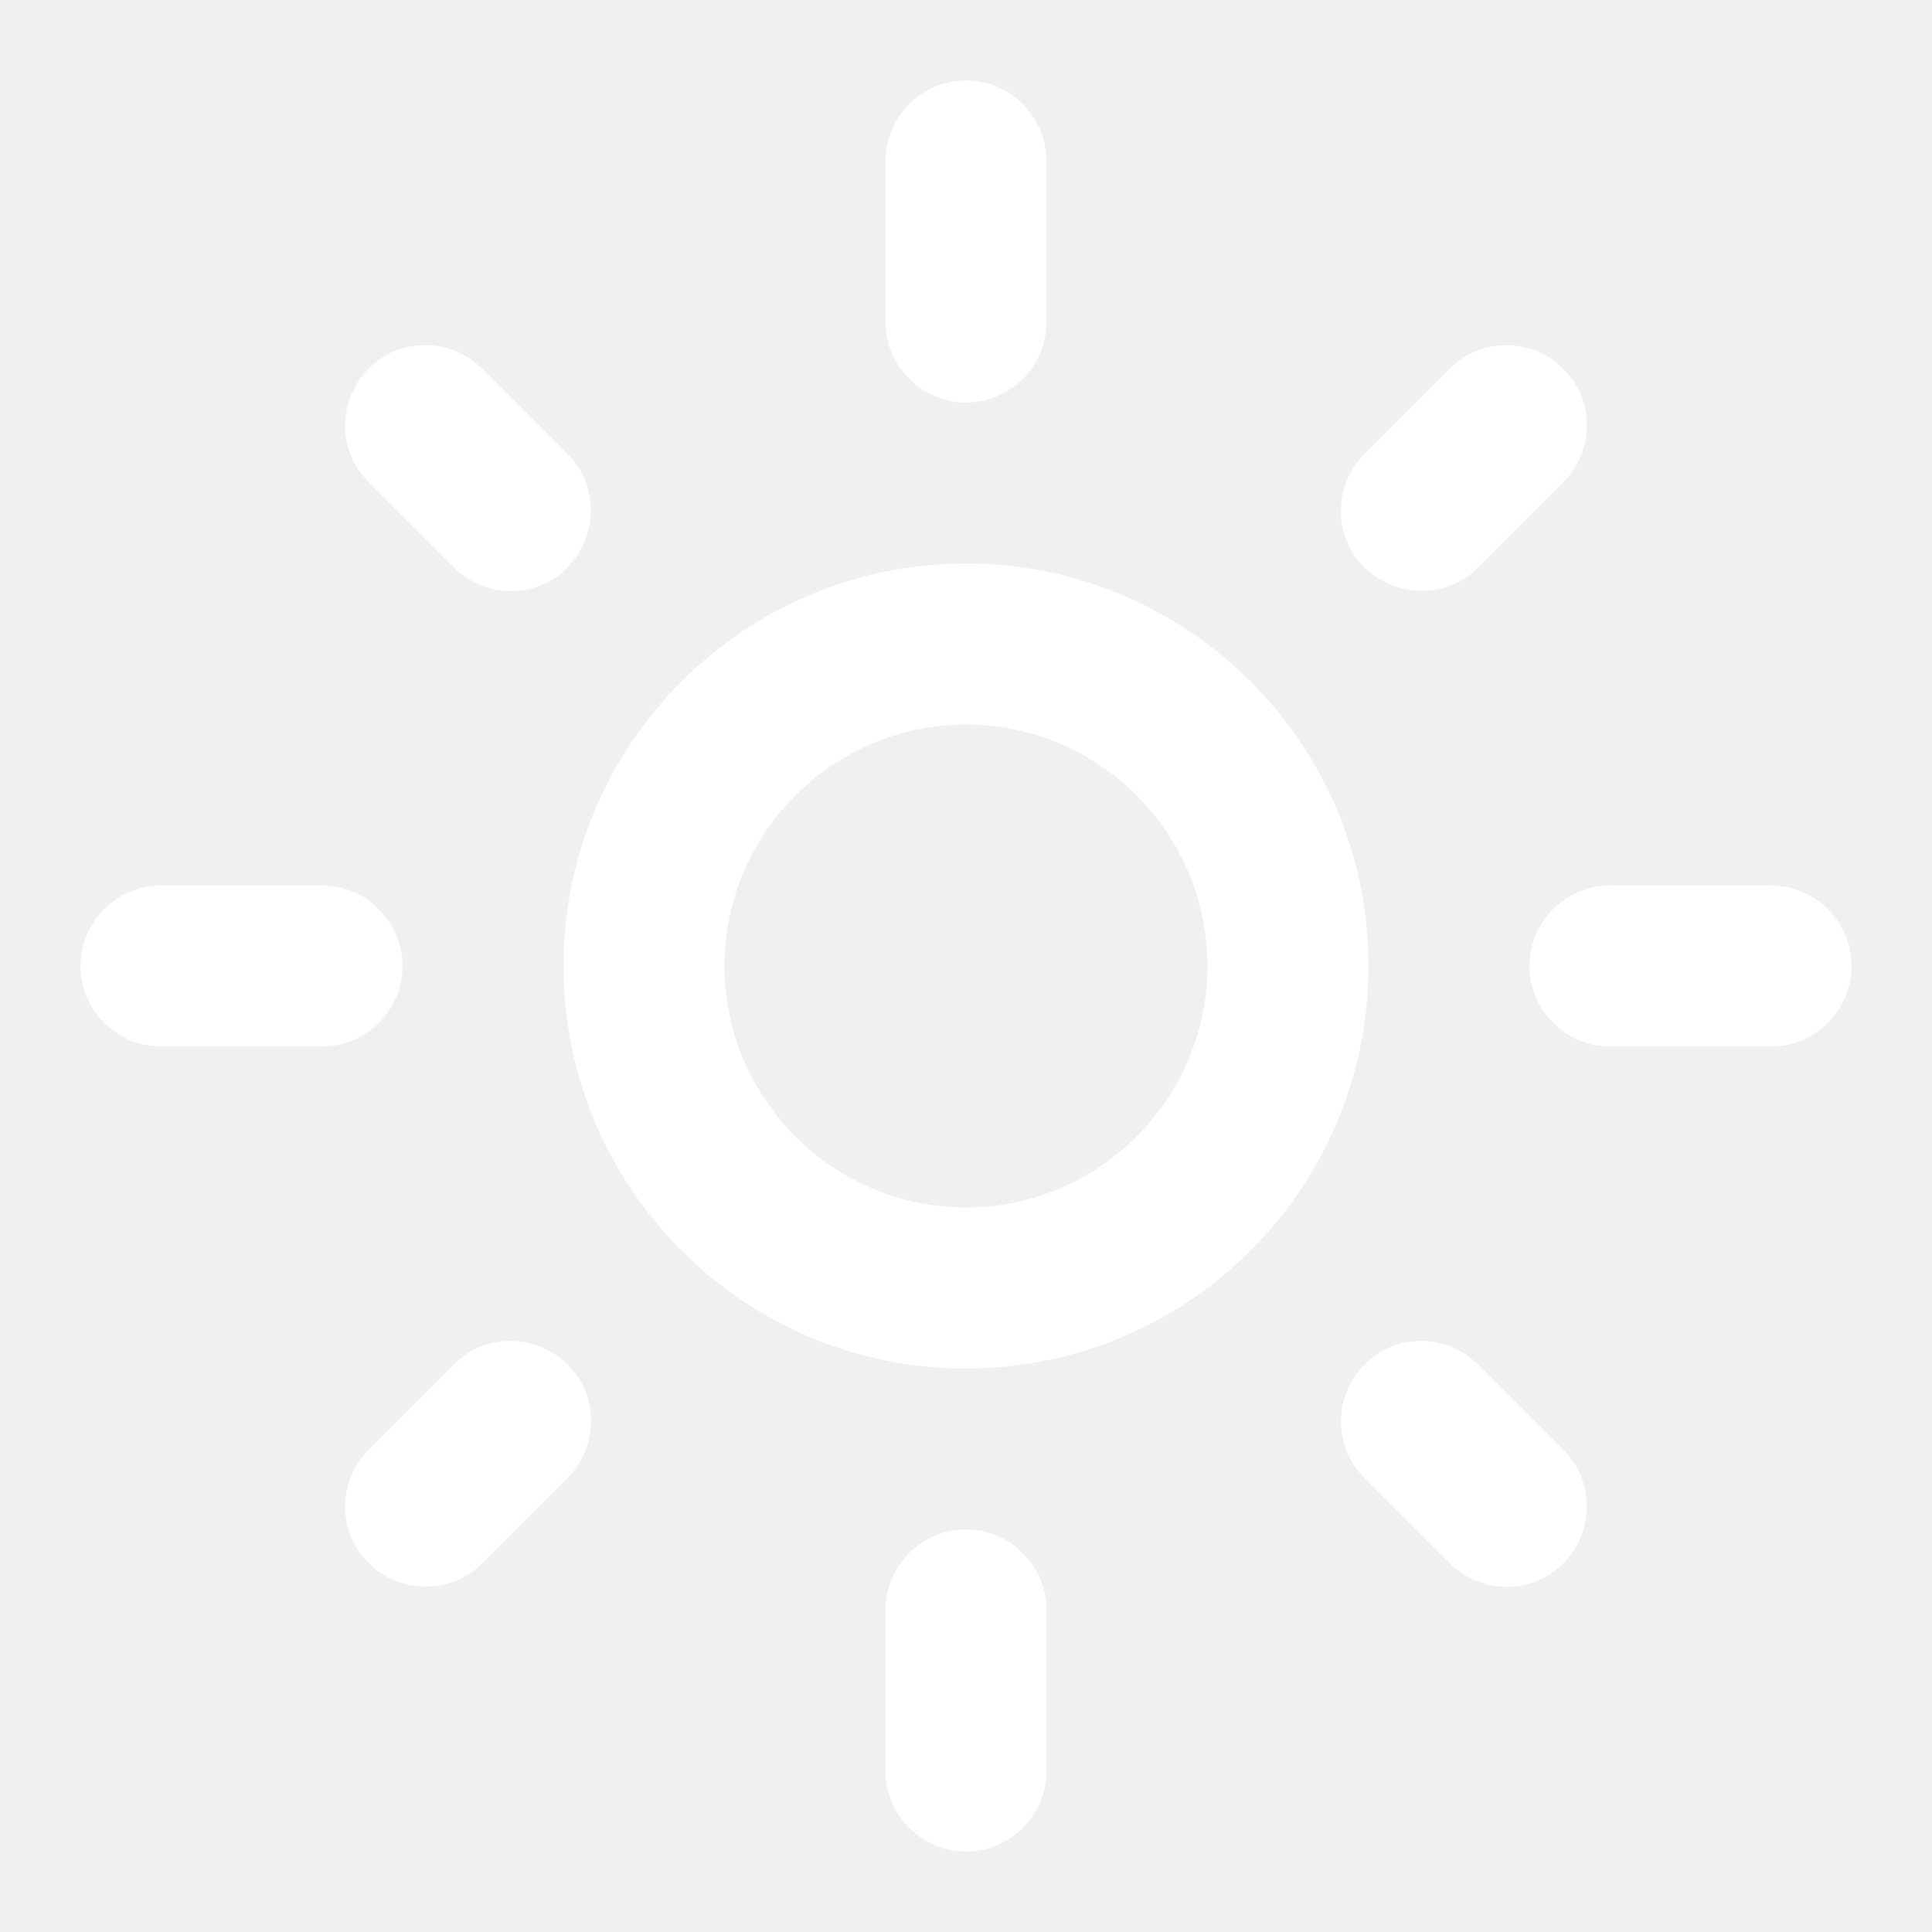
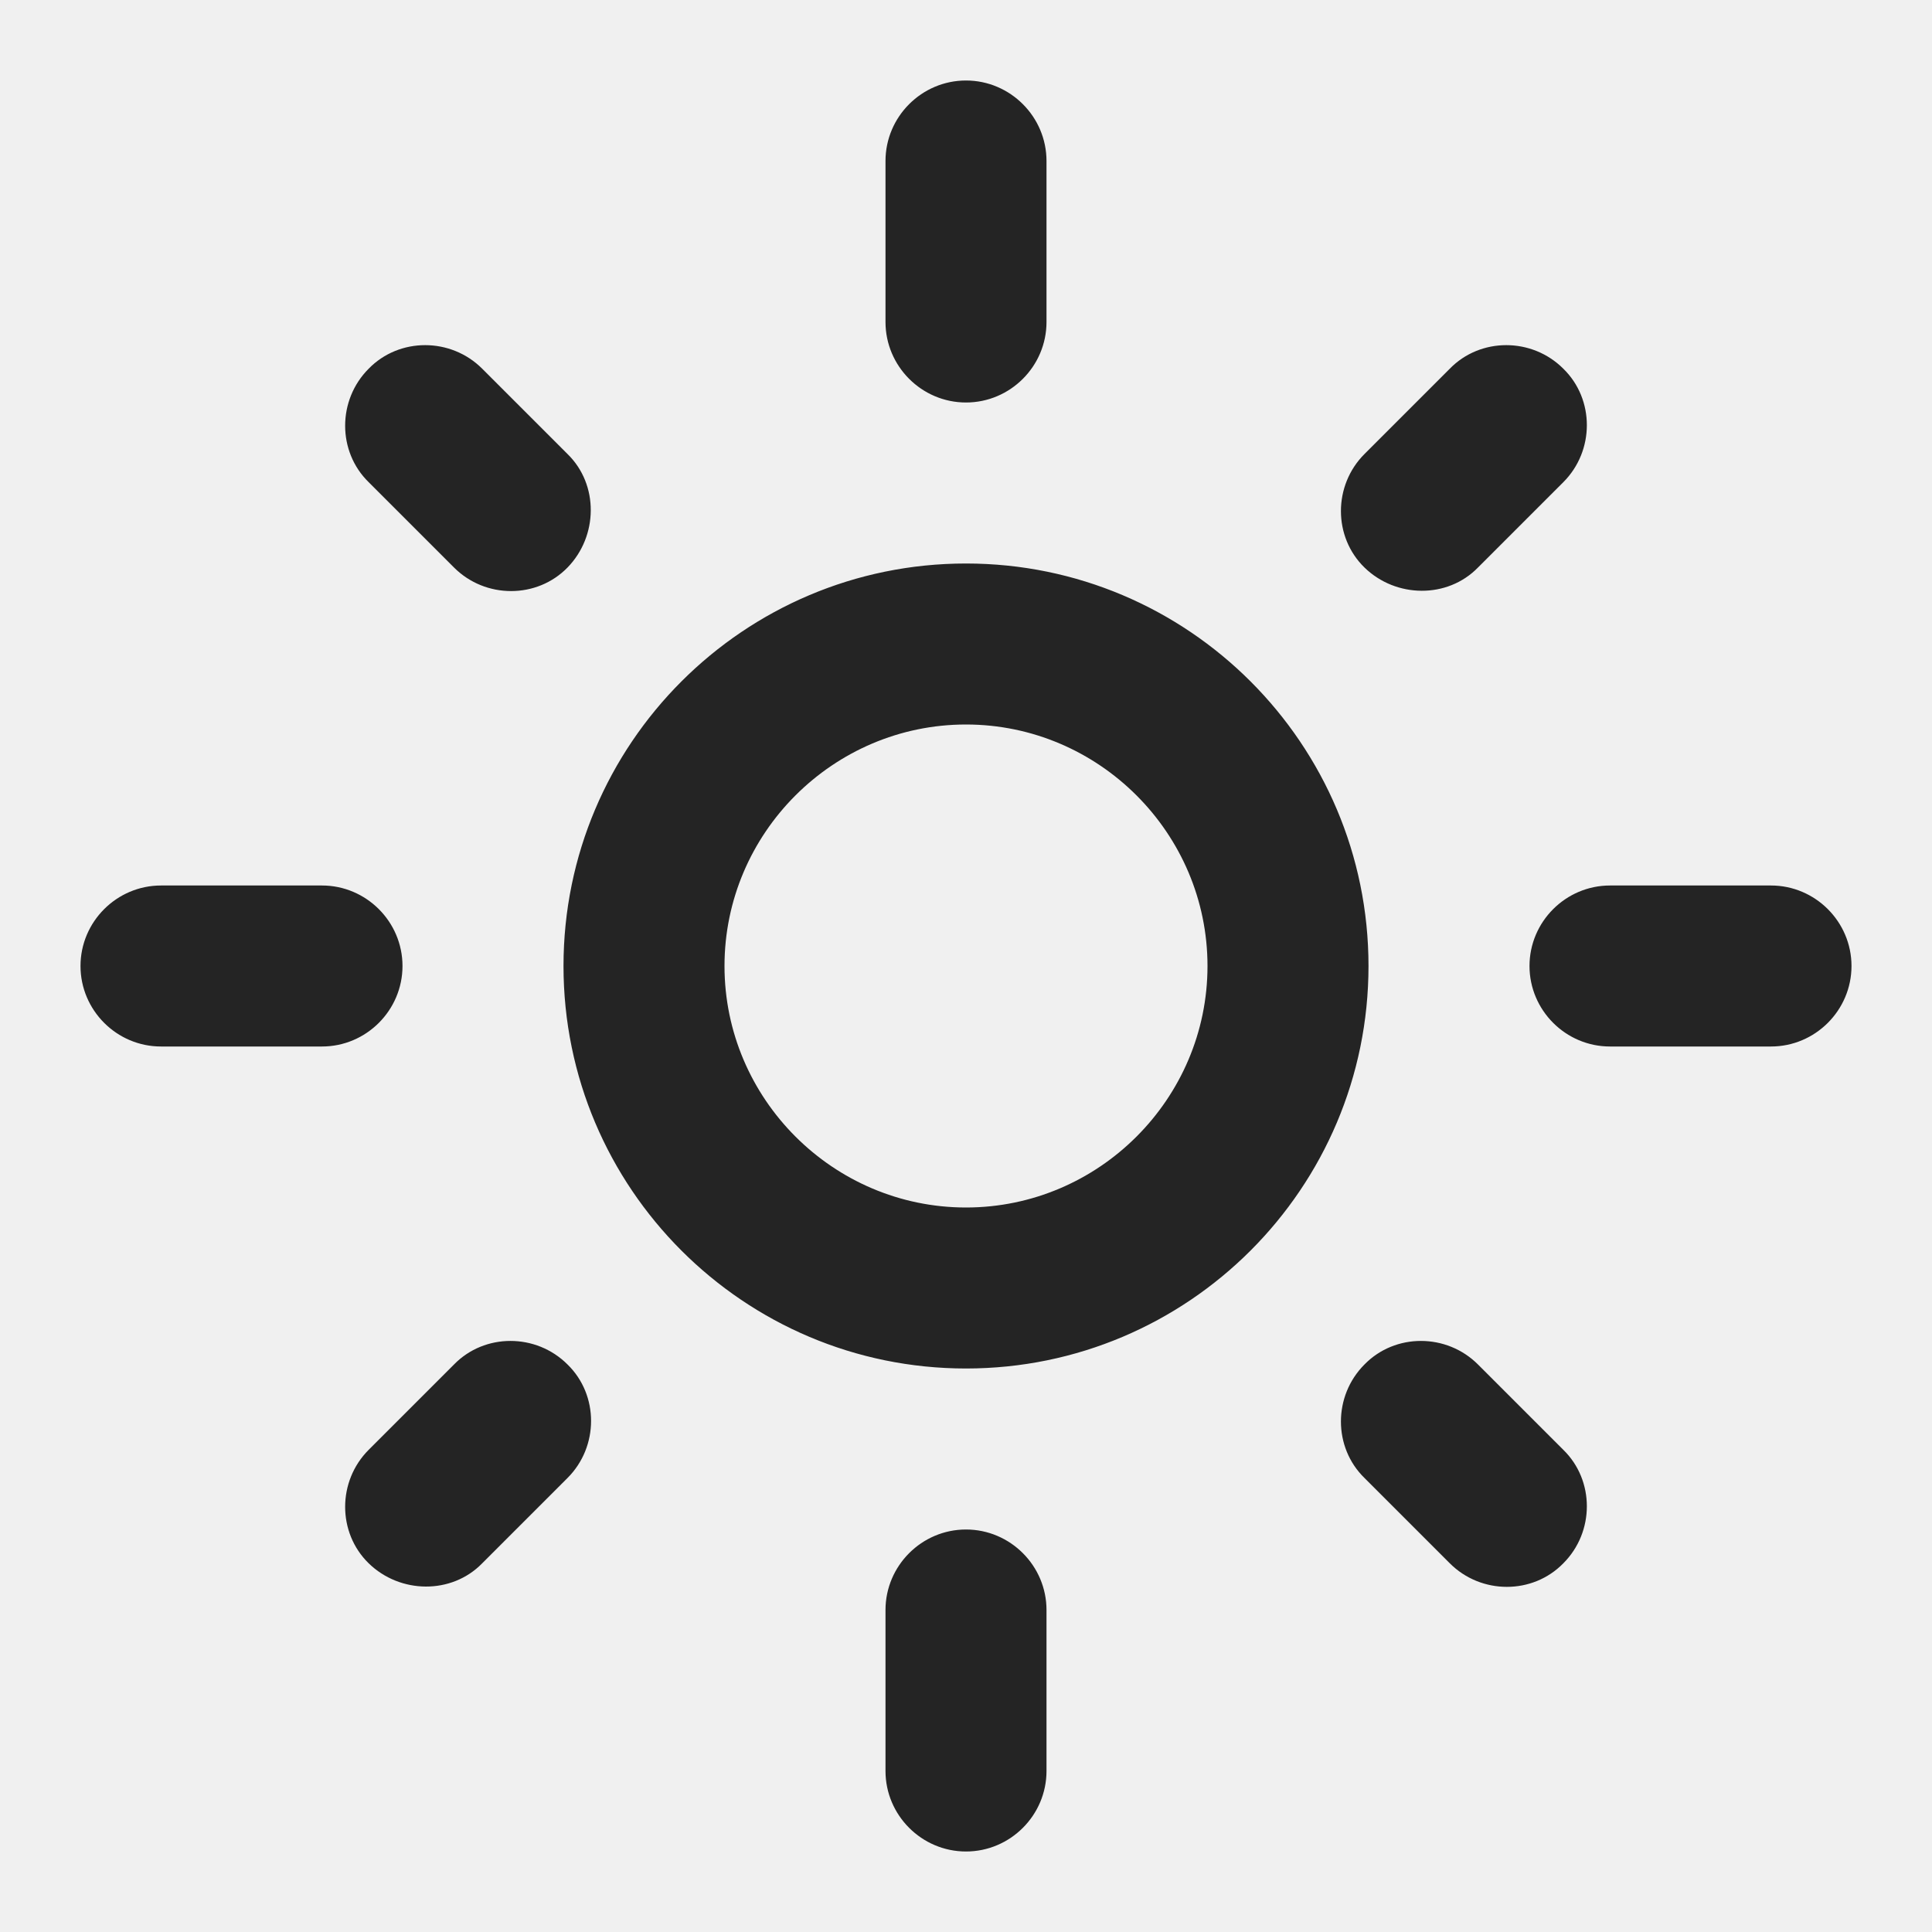
- <svg xmlns="http://www.w3.org/2000/svg" enable-background="new 0 0 24 24" height="24px" viewBox="0 0 24 24" width="24px" fill="white">
+ <svg xmlns="http://www.w3.org/2000/svg" enable-background="new 0 0 24 24" height="24px" viewBox="0 0 24 24" width="24px" fill="#242424">
  <rect fill="none" height="24" width="24" />
  <path d="M12,9c1.65,0,3,1.35,3,3s-1.35,3-3,3s-3-1.35-3-3S10.35,9,12,9 M12,7c-2.76,0-5,2.24-5,5s2.24,5,5,5s5-2.24,5-5 S14.76,7,12,7L12,7z M2,13l2,0c0.55,0,1-0.45,1-1s-0.45-1-1-1l-2,0c-0.55,0-1,0.45-1,1S1.45,13,2,13z M20,13l2,0c0.55,0,1-0.45,1-1 s-0.45-1-1-1l-2,0c-0.55,0-1,0.45-1,1S19.45,13,20,13z M11,2v2c0,0.55,0.45,1,1,1s1-0.45,1-1V2c0-0.55-0.45-1-1-1S11,1.45,11,2z M11,20v2c0,0.55,0.45,1,1,1s1-0.45,1-1v-2c0-0.55-0.45-1-1-1C11.45,19,11,19.45,11,20z M5.99,4.58c-0.39-0.39-1.03-0.39-1.41,0 c-0.39,0.39-0.39,1.03,0,1.41l1.06,1.06c0.39,0.39,1.03,0.39,1.41,0s0.39-1.03,0-1.41L5.99,4.58z M18.36,16.95 c-0.39-0.39-1.03-0.39-1.41,0c-0.39,0.39-0.39,1.03,0,1.41l1.06,1.06c0.39,0.39,1.03,0.39,1.41,0c0.39-0.39,0.39-1.03,0-1.41 L18.36,16.95z M19.42,5.99c0.39-0.39,0.39-1.03,0-1.41c-0.39-0.39-1.03-0.39-1.41,0l-1.06,1.06c-0.39,0.39-0.39,1.03,0,1.41 s1.03,0.39,1.41,0L19.42,5.99z M7.05,18.36c0.39-0.39,0.39-1.03,0-1.41c-0.39-0.39-1.03-0.39-1.41,0l-1.06,1.06 c-0.39,0.39-0.39,1.03,0,1.41s1.03,0.39,1.41,0L7.05,18.36z" />
</svg>
